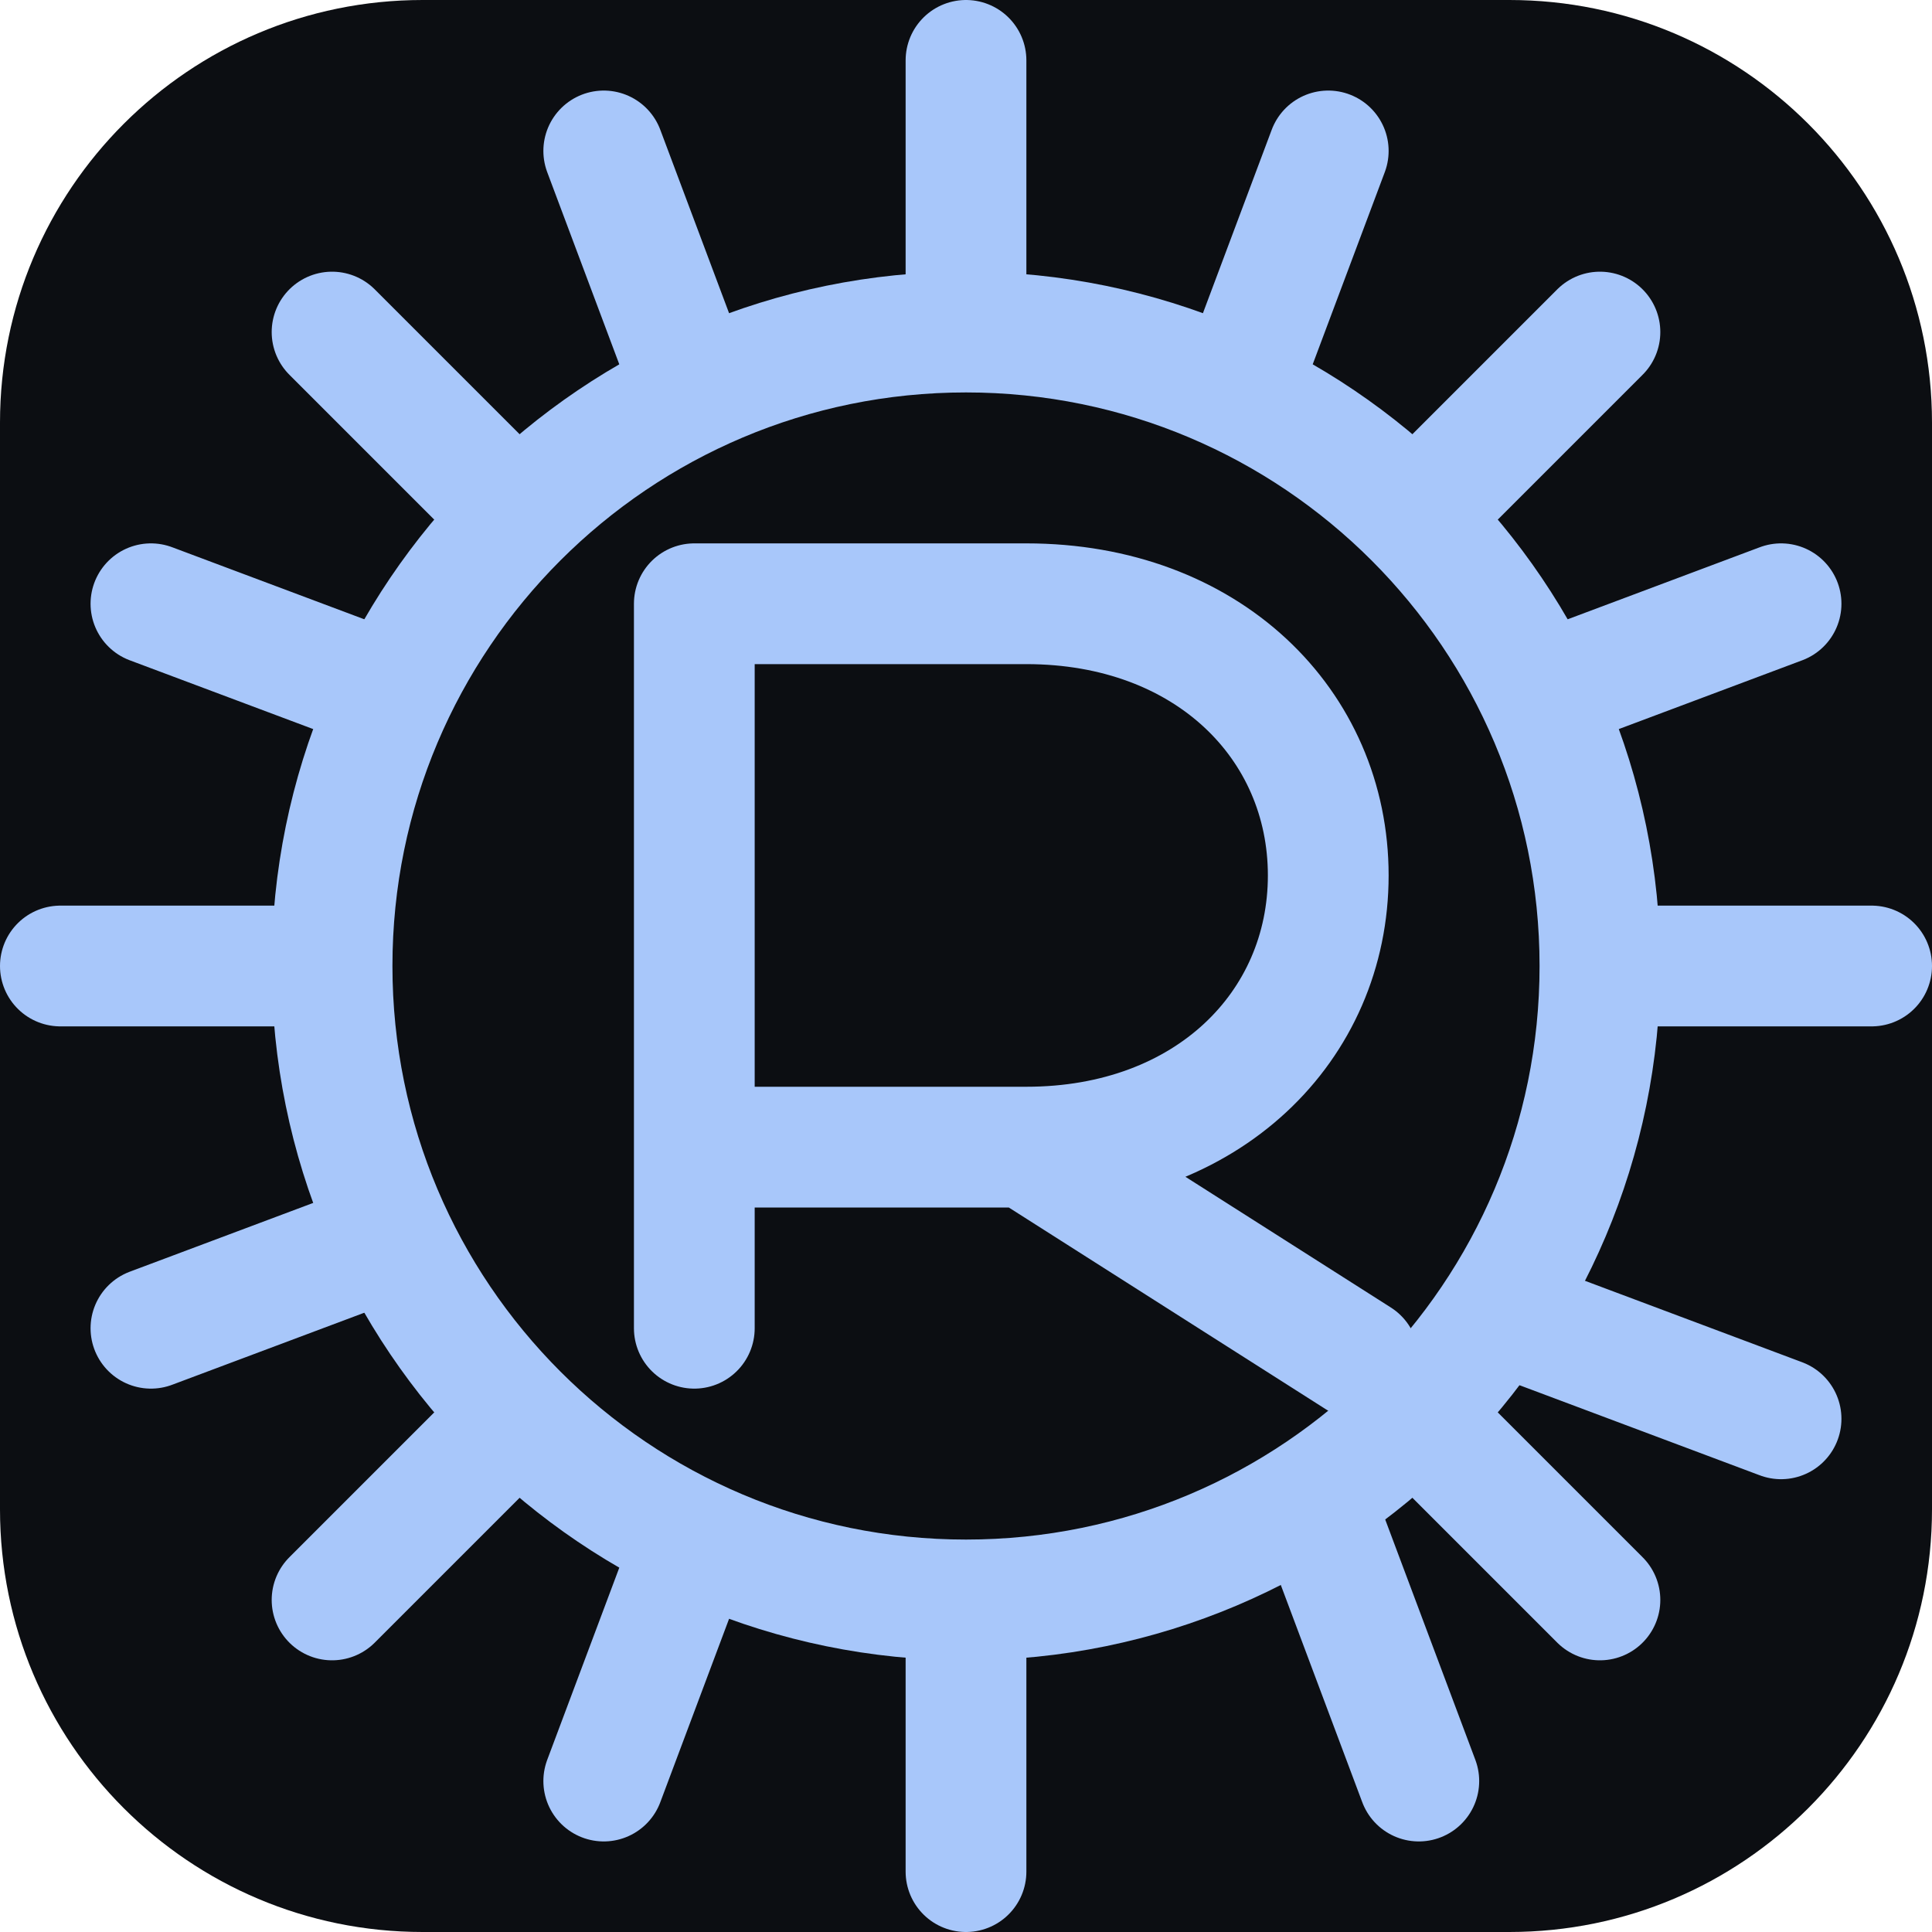
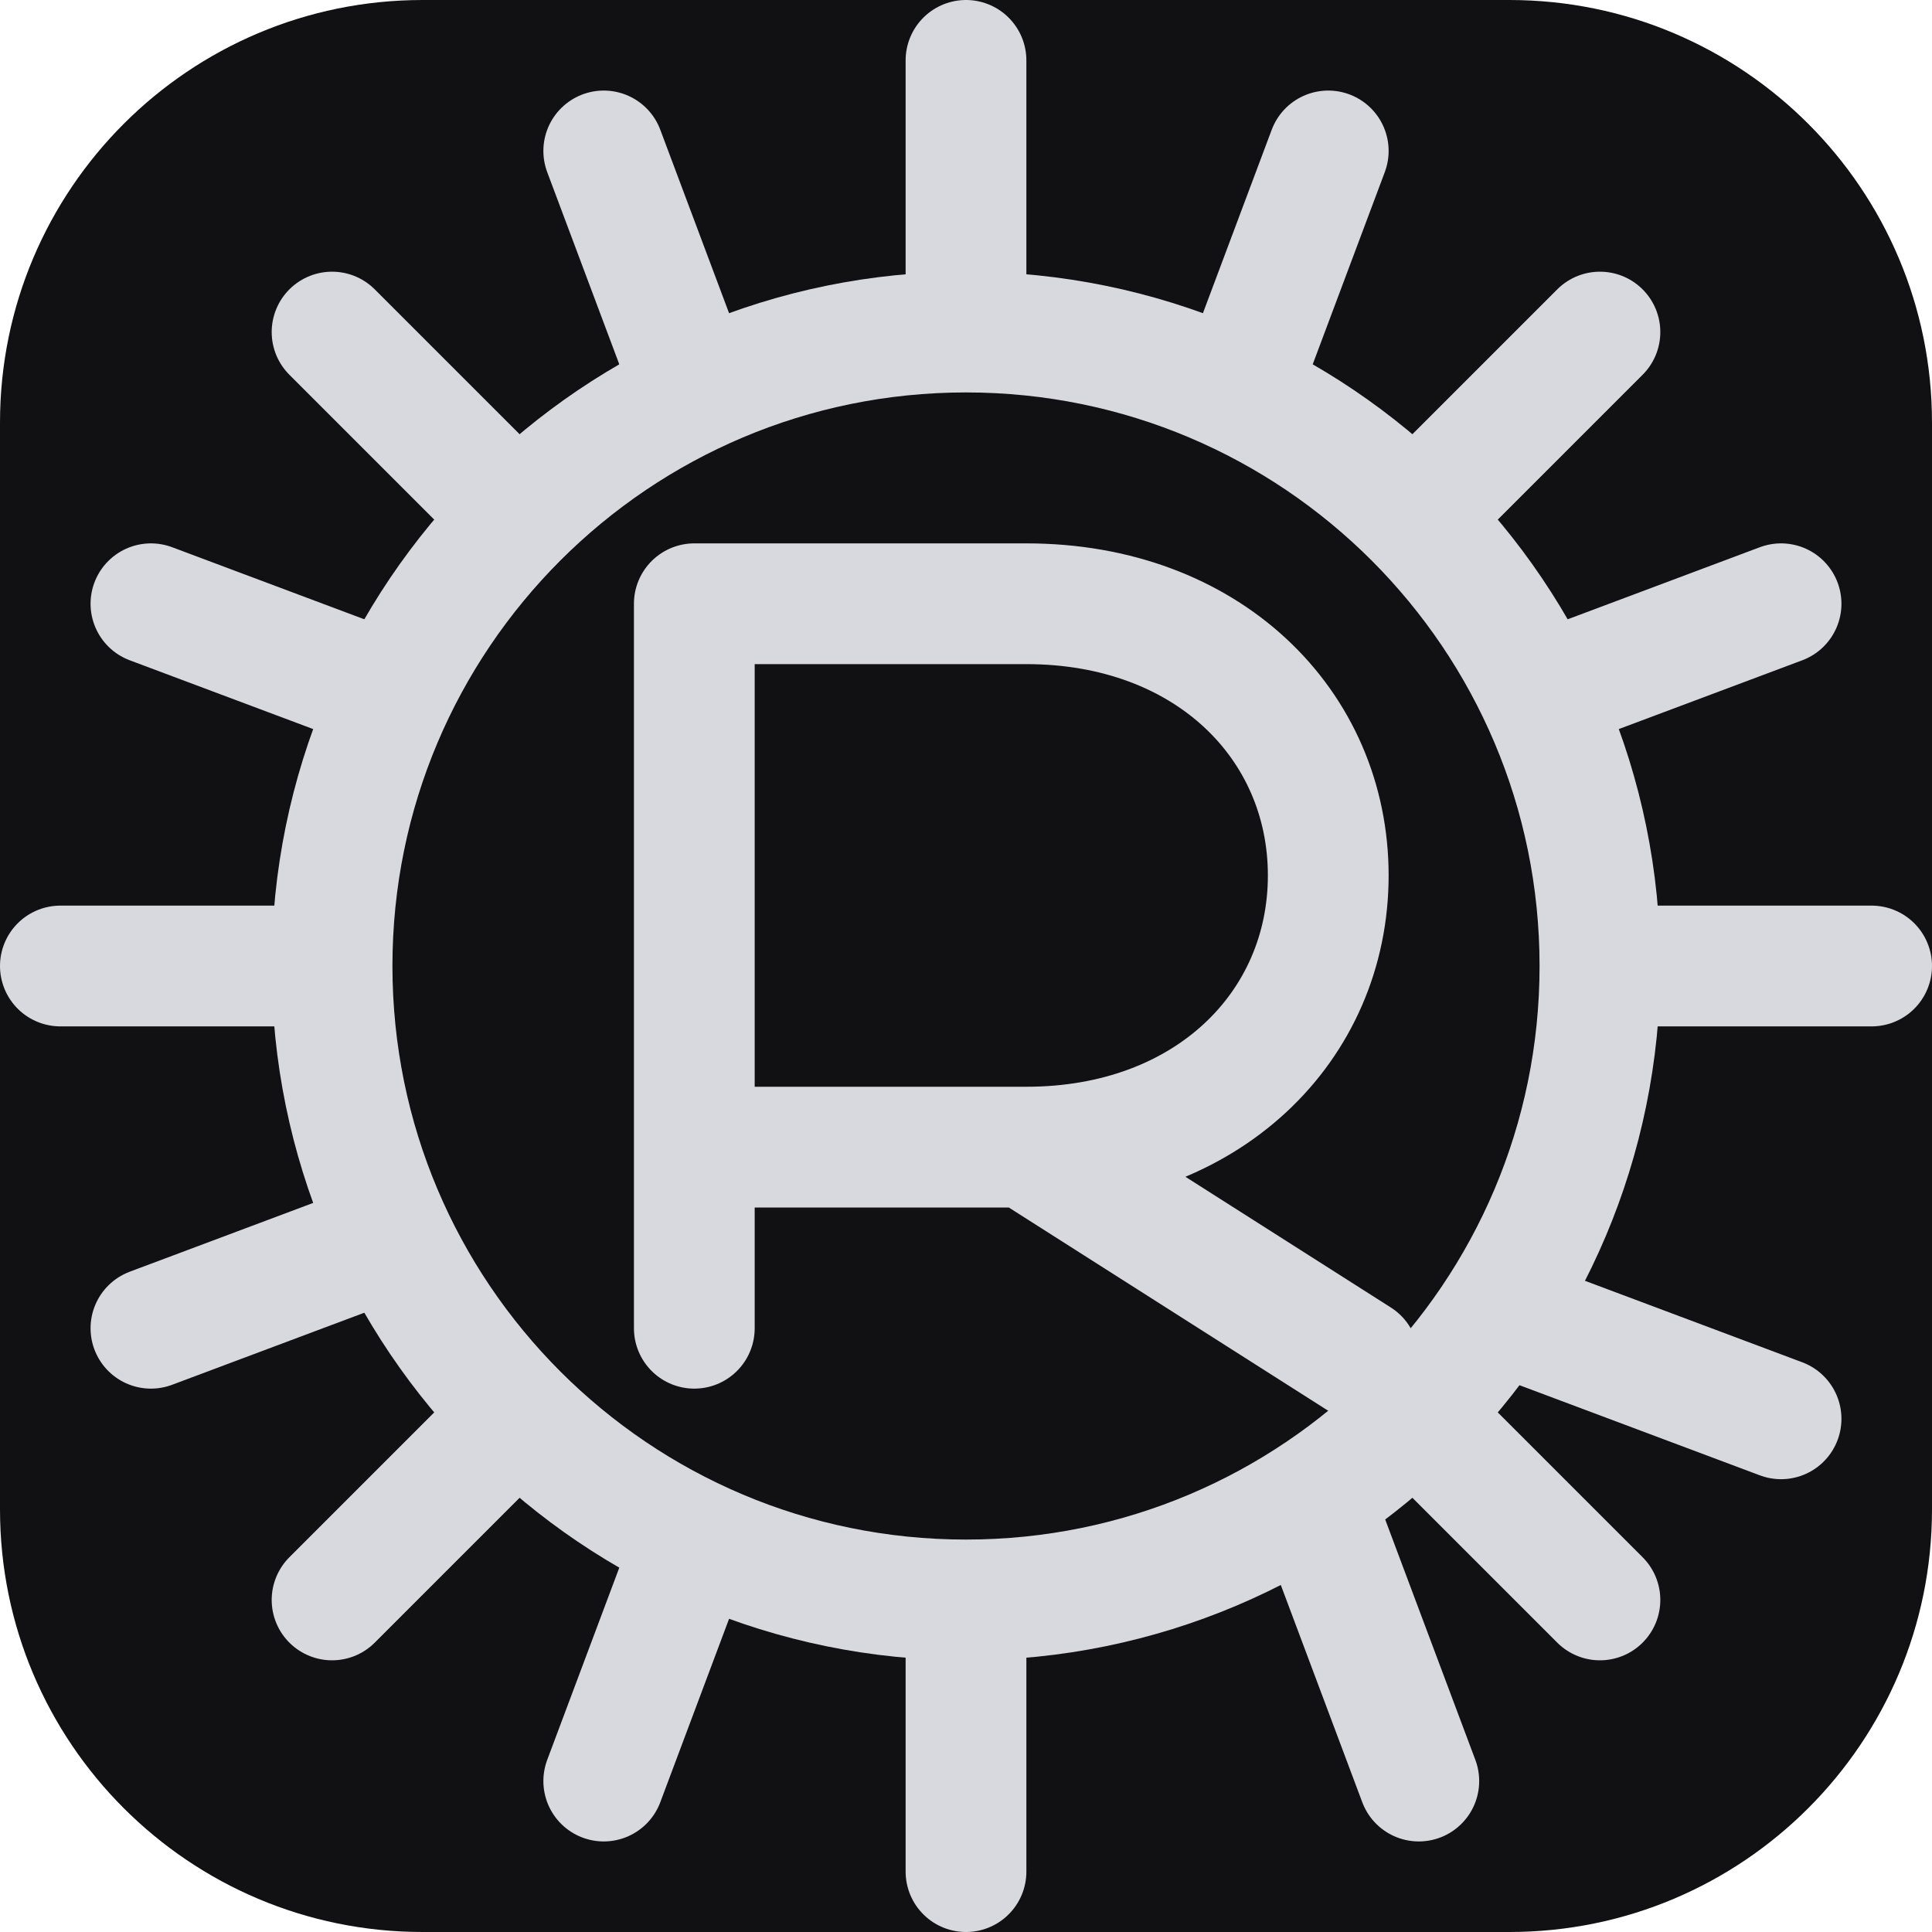
<svg xmlns="http://www.w3.org/2000/svg" viewBox="0 0 64 64">
-   <rect width="64" height="64" rx="14" fill="#0c0e12" />
-   <g fill="none" stroke="#a8c7fa" stroke-width="4" stroke-linecap="round" stroke-linejoin="round">
+   <rect width="64" height="64" rx="14" fill="#111113" />
+   <g fill="none" stroke="#d8d8df" stroke-width="4" stroke-linecap="round" stroke-linejoin="round">
    <circle cx="32" cy="32" r="21" />
    <path d="M32 2v8M32 54v8M2 32h8M54 32h8M11 11l6 6M47 47l6 6M53 11l-6 6M17 47l-6 6M20 5l3 8M44 51l3 8M5 20l8 3M51 44l8 3M44 5l-3 8M23 51l-3 8M59 20l-8 3M13 41l-8 3" />
    <path d="M23 44V20h11c6 0 10 4 10 9s-4 9-10 9H23M34 38l11 7" />
  </g>
</svg>
